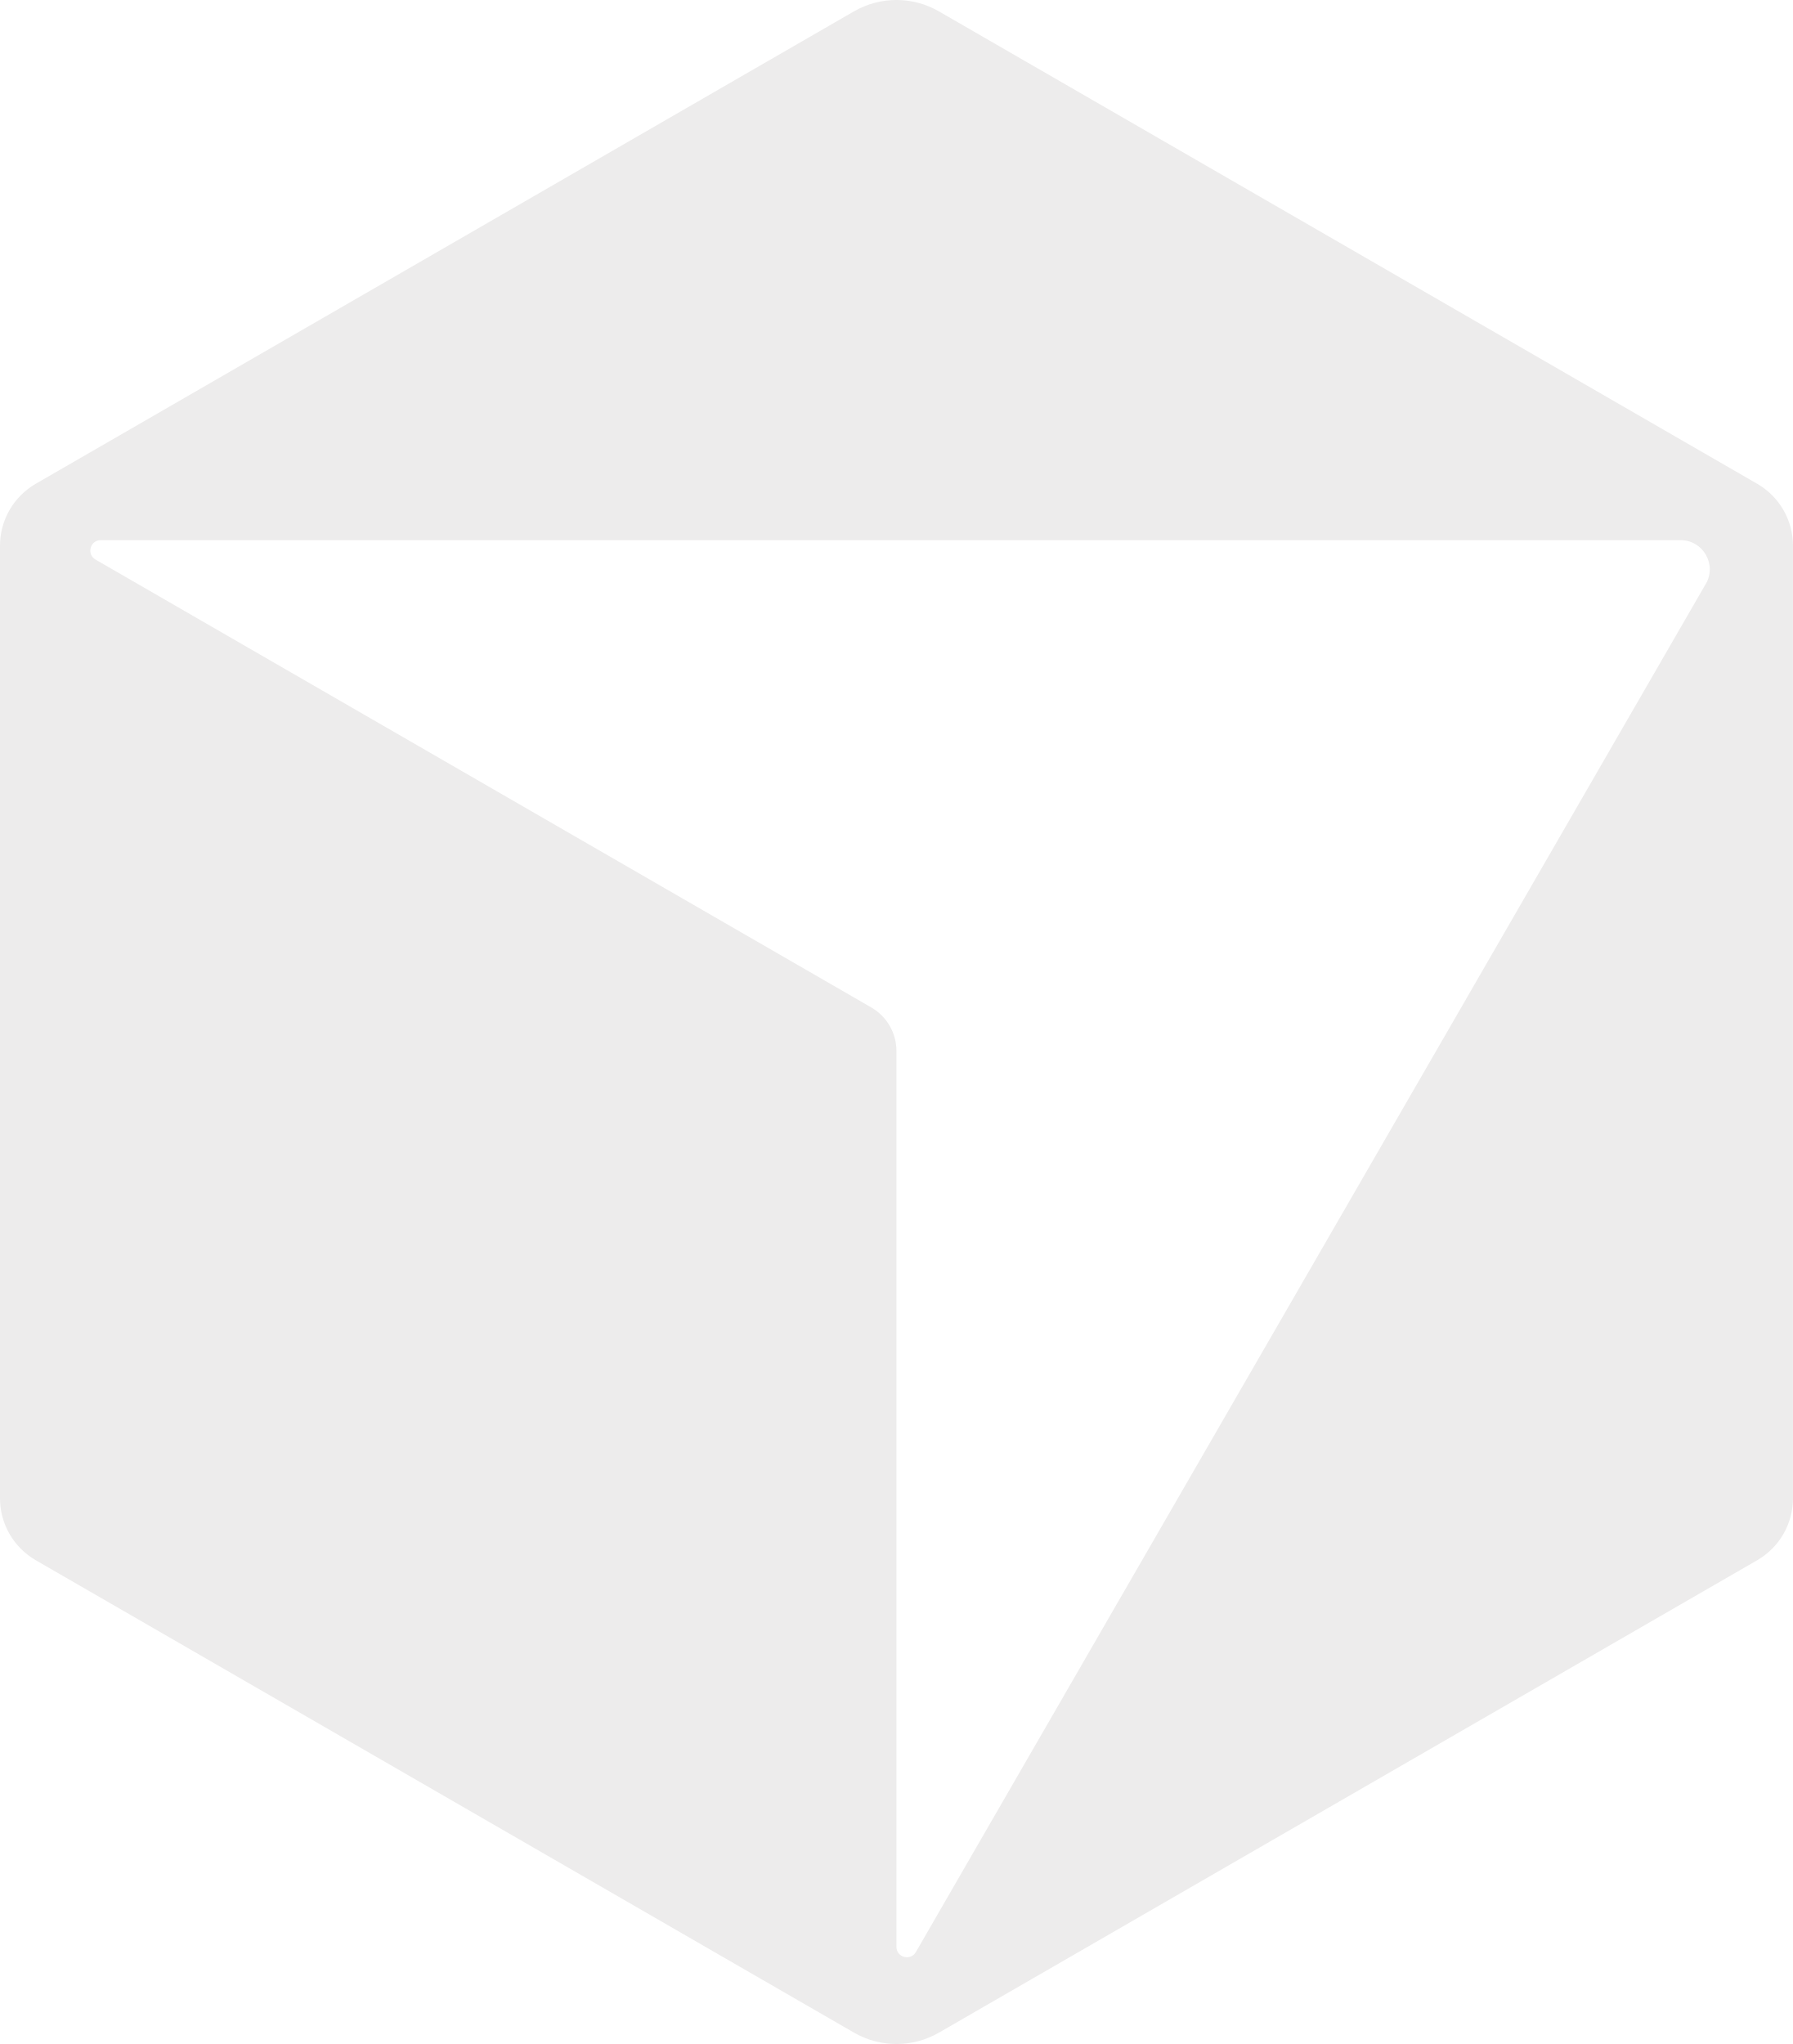
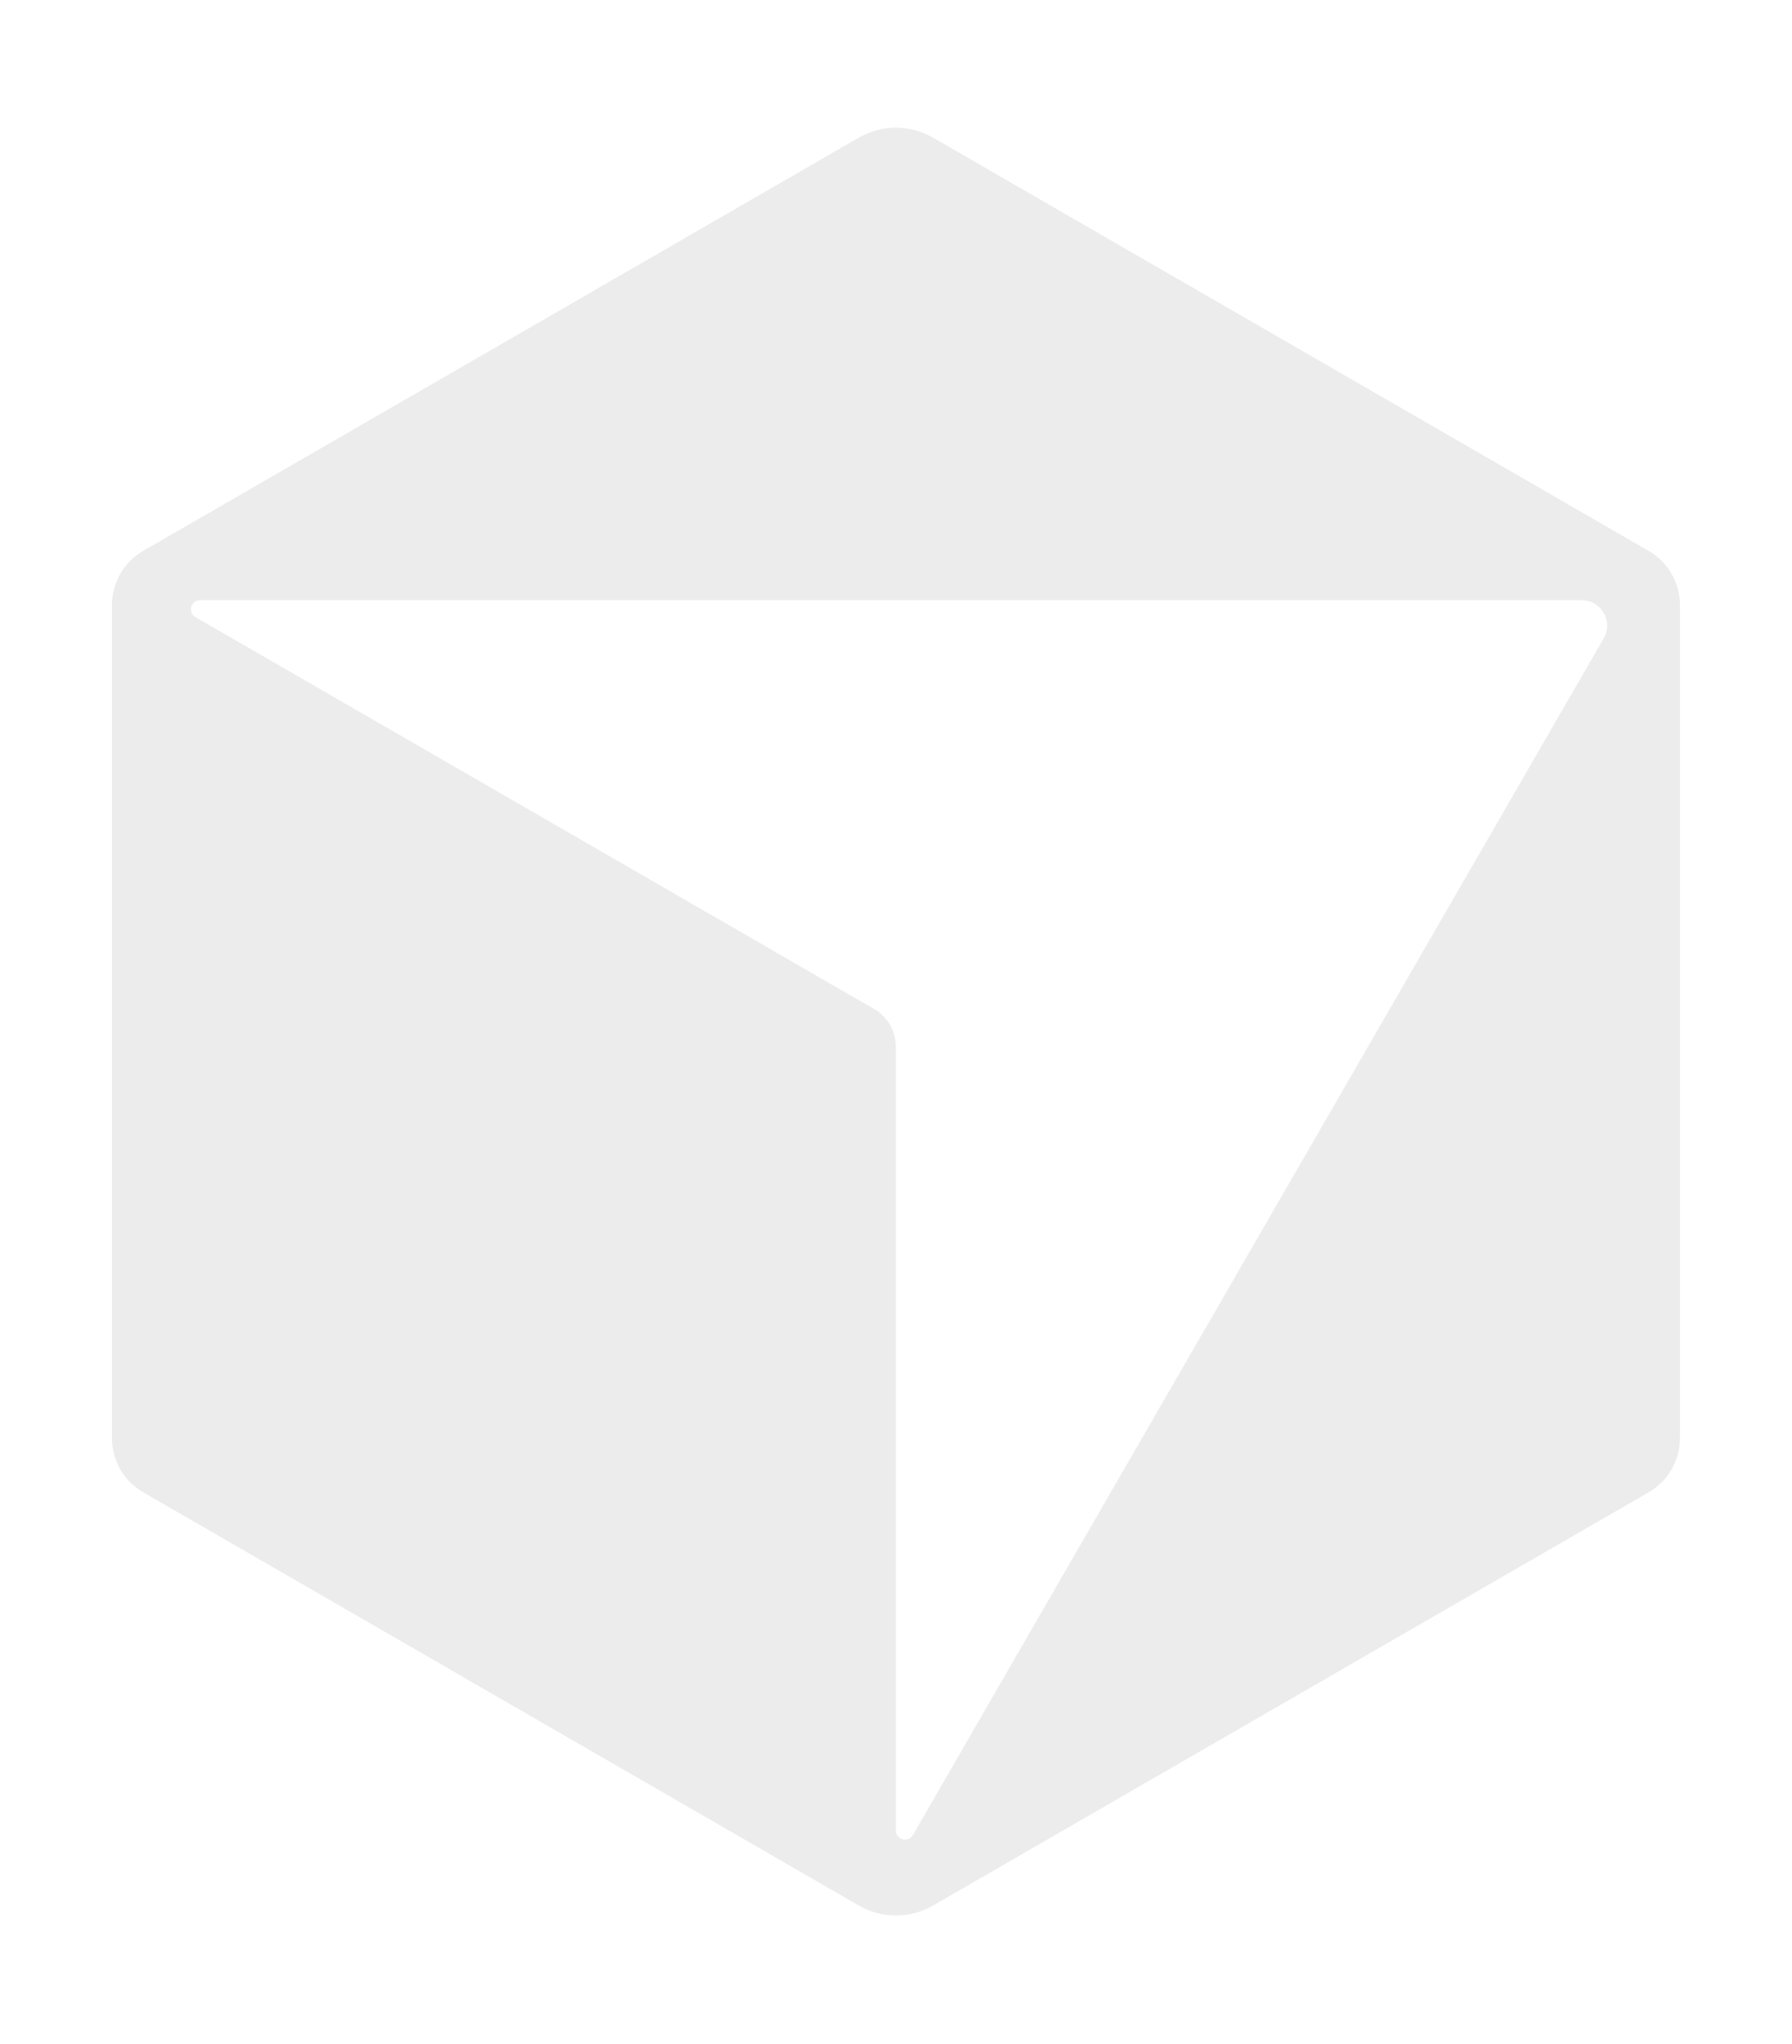
- <svg xmlns="http://www.w3.org/2000/svg" id="Ebene_1" version="1.1" viewBox="0 0 466.73 532.09">
+ <svg xmlns="http://www.w3.org/2000/svg" id="Ebene_1" version="1.1" viewBox="-33.33 -38.01 533.39 608.11">
  <defs>
    <style>
      .st0 {
        fill: #edecec;
      }
    </style>
  </defs>
  <path class="st0" d="M457.43,125.94L244.42,2.96c-6.84-3.95-15.28-3.95-22.12,0L9.3,125.94c-5.75,3.32-9.3,9.46-9.3,16.11v247.99c0,6.65,3.55,12.79,9.3,16.11l213.01,122.98c6.84,3.95,15.28,3.95,22.12,0l213.01-122.98c5.75-3.32,9.3-9.46,9.3-16.11v-247.99c0-6.65-3.55-12.79-9.3-16.11h-.01ZM444.05,151.99l-205.63,356.16c-1.39,2.4-5.06,1.42-5.06-1.36v-233.21c0-4.66-2.49-8.97-6.53-11.31L24.87,145.67c-2.4-1.39-1.42-5.06,1.36-5.06h411.26c5.84,0,9.49,6.33,6.57,11.39h-.01Z" />
</svg>
